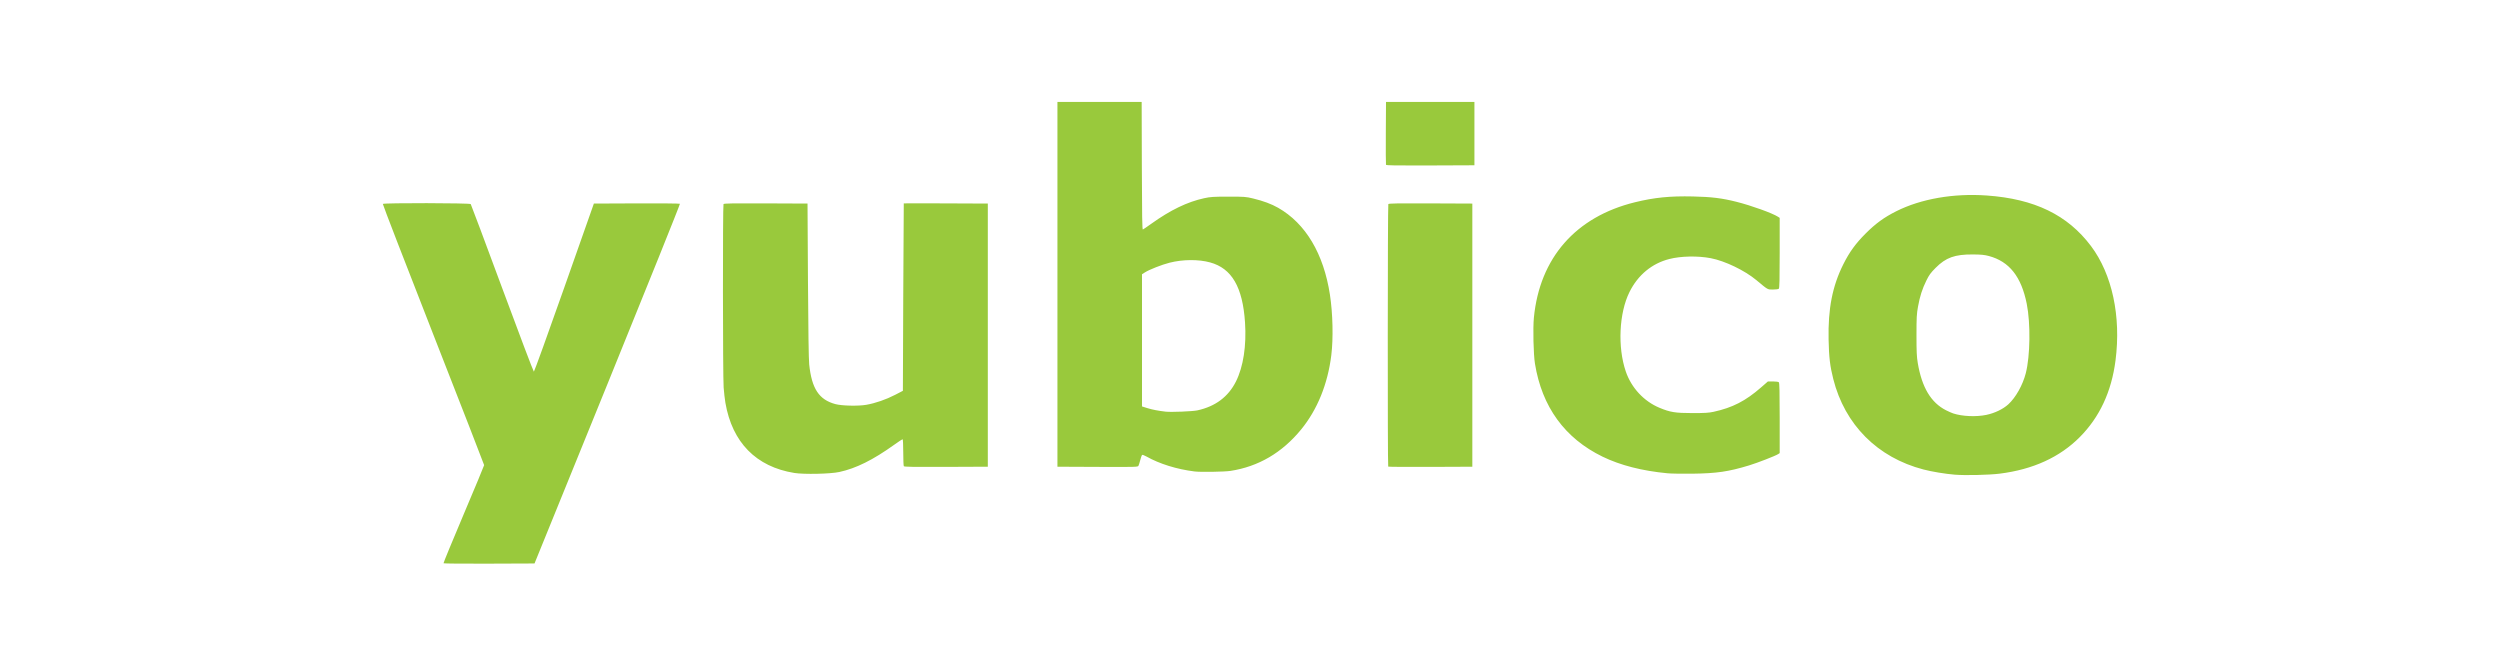
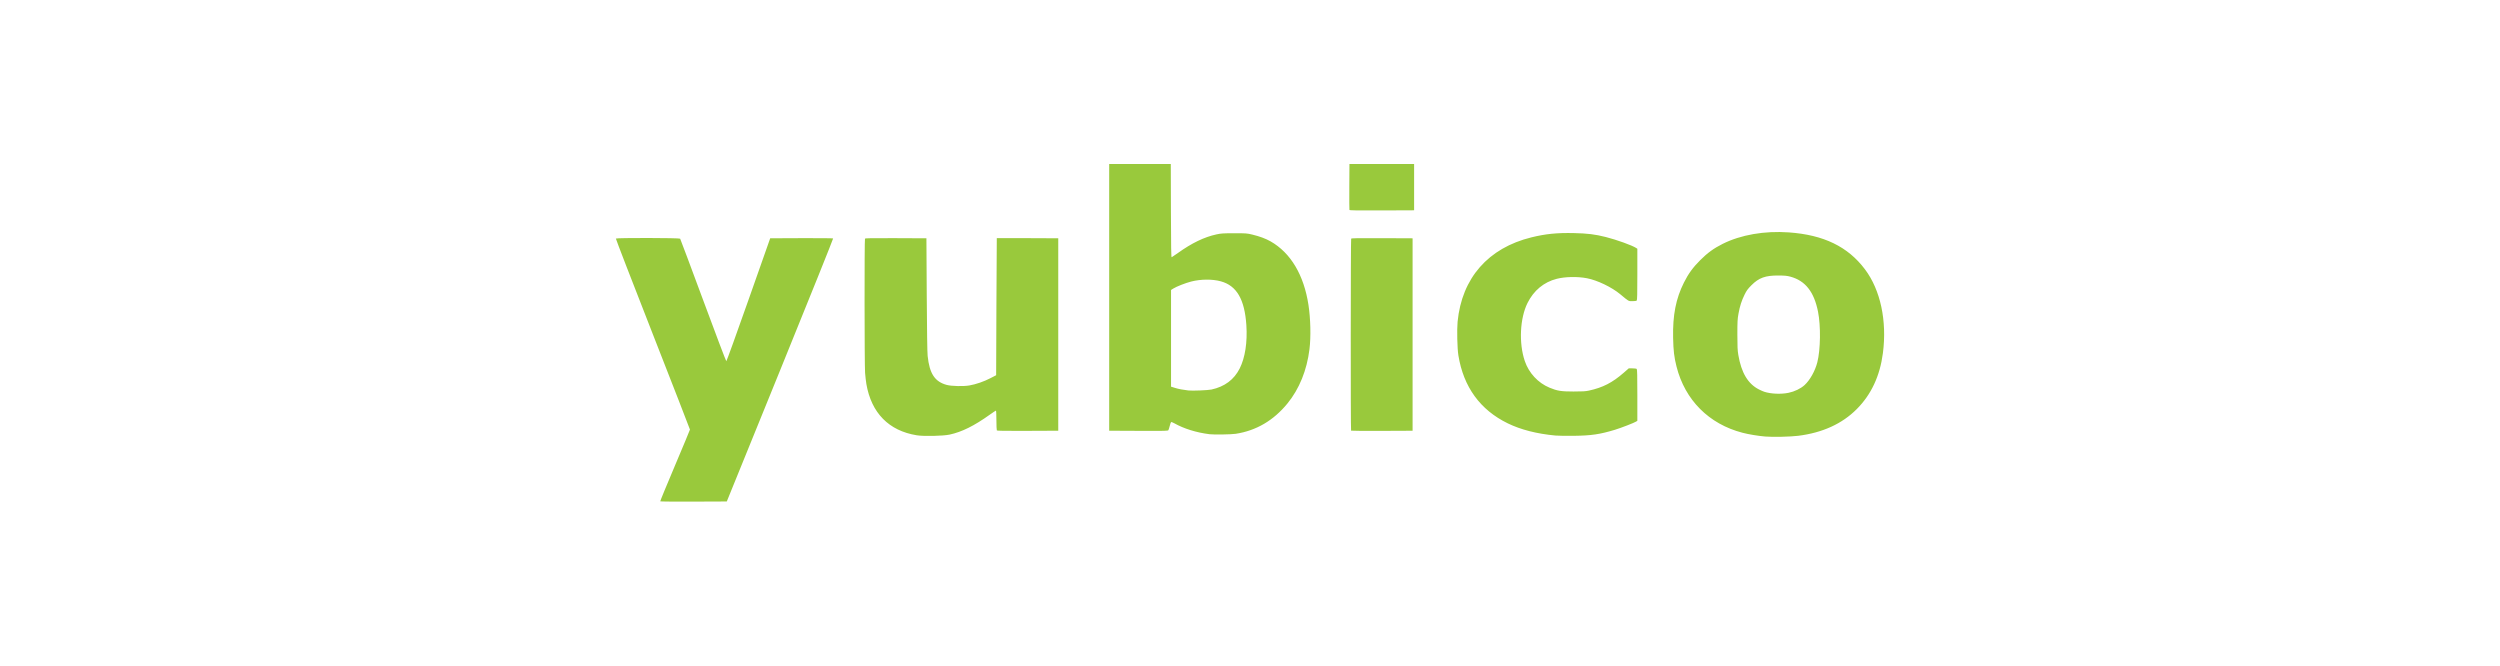
<svg xmlns="http://www.w3.org/2000/svg" version="1.1" id="svg835" width="300.961" height="80.129" viewBox="0 0 300.961 80.129">
  <defs id="defs839" />
  <g id="g845" transform="translate(-16.47936,-15.5)">
-     <path style="fill:#99c93c;stroke-width:0.084" d="m 69.871,83.309 c -0.023,-0.037 1.068,-2.686 2.425,-5.888 1.357,-3.201 2.467,-5.868 2.467,-5.927 0,-0.058 -2.756,-7.138 -6.124,-15.732 -3.368,-8.594 -6.1,-15.665 -6.071,-15.712 0.084,-0.136 10.474,-0.118 10.58,0.019 0.045,0.058 1.753,4.621 3.796,10.14 2.043,5.52 3.755,10.035 3.805,10.035 0.05,-2.52e-4 1.695,-4.554 3.657,-10.119 l 3.566,-10.119 5.145,-0.022 c 2.83,-0.012 5.176,0.01 5.215,0.048 0.038,0.038 -3.884,9.797 -8.717,21.685 L 80.826,83.334 75.369,83.355 c -3.001,0.012 -5.475,-0.009 -5.498,-0.046 z M 251.82,72.645 c -1.193,-0.1 -2.756,-0.358 -3.778,-0.624 -5.539,-1.441 -9.472,-5.385 -10.866,-10.896 -0.392,-1.549 -0.518,-2.607 -0.562,-4.735 -0.078,-3.729 0.456,-6.453 1.781,-9.093 0.735,-1.464 1.475,-2.483 2.68,-3.688 1.205,-1.205 2.224,-1.946 3.688,-2.68 2.984,-1.497 6.899,-2.177 10.895,-1.894 5.742,0.407 9.726,2.339 12.542,6.082 2.551,3.39 3.64,8.471 2.954,13.78 -0.486,3.76 -1.916,6.826 -4.305,9.227 -2.411,2.423 -5.638,3.895 -9.64,4.397 -1.277,0.16 -4.158,0.226 -5.387,0.123 z m 3.795,-7.203 c 0.992,-0.204 2.002,-0.69 2.636,-1.269 0.891,-0.815 1.739,-2.324 2.102,-3.745 0.534,-2.088 0.587,-5.992 0.115,-8.354 -0.654,-3.271 -2.099,-5.095 -4.559,-5.754 -0.534,-0.143 -0.926,-0.181 -1.928,-0.188 -2.178,-0.014 -3.249,0.371 -4.487,1.618 -0.59,0.594 -0.785,0.86 -1.107,1.517 -0.502,1.022 -0.78,1.888 -1.009,3.143 -0.161,0.884 -0.184,1.3 -0.184,3.436 -6.9e-4,1.977 0.028,2.602 0.154,3.35 0.496,2.948 1.589,4.775 3.407,5.696 0.3,0.152 0.69,0.323 0.868,0.381 1.099,0.357 2.748,0.427 3.992,0.171 z m -143.513,6.994 c -4.599,-0.744 -7.477,-3.675 -8.297,-8.449 -0.07,-0.408 -0.165,-1.238 -0.211,-1.844 -0.1,-1.315 -0.114,-21.919 -0.015,-22.075 0.053,-0.083 1.127,-0.101 5.09,-0.084 l 5.023,0.022 0.053,9.219 c 0.034,5.984 0.087,9.542 0.149,10.14 0.306,2.928 1.177,4.249 3.15,4.782 0.777,0.21 2.752,0.255 3.725,0.085 1.097,-0.191 2.391,-0.639 3.482,-1.206 l 0.922,-0.479 0.043,-11.271 c 0.023,-6.199 0.052,-11.281 0.063,-11.292 0.011,-0.012 2.292,-0.012 5.069,0 l 5.049,0.022 v 15.839 15.839 l -5.023,0.022 c -3.963,0.017 -5.037,-5.14e-4 -5.09,-0.084 -0.037,-0.058 -0.068,-0.813 -0.068,-1.677 -5.1e-4,-0.89 -0.034,-1.571 -0.078,-1.571 -0.042,0 -0.495,0.3 -1.008,0.667 -2.563,1.834 -4.588,2.84 -6.609,3.28 -1.078,0.235 -4.261,0.303 -5.419,0.115 z m 105.131,0.041 c -3.063,-0.289 -5.693,-0.962 -7.836,-2.005 -4.545,-2.213 -7.292,-5.994 -8.133,-11.197 -0.181,-1.12 -0.254,-4.239 -0.129,-5.528 0.698,-7.199 5.032,-12.149 12.168,-13.899 2.333,-0.572 4.213,-0.76 6.972,-0.698 2.254,0.051 3.503,0.204 5.255,0.646 1.795,0.453 4.34,1.371 5.002,1.805 l 0.194,0.127 v 4.213 c 0,3.165 -0.025,4.238 -0.101,4.314 -0.06,0.06 -0.348,0.101 -0.709,0.101 -0.67,0 -0.573,0.055 -1.998,-1.133 -1.401,-1.168 -3.777,-2.311 -5.489,-2.641 -1.55,-0.298 -3.591,-0.259 -4.984,0.097 -2.107,0.538 -3.778,1.921 -4.799,3.971 -1.258,2.526 -1.45,6.633 -0.447,9.572 0.67,1.964 2.18,3.589 4.062,4.372 1.279,0.532 1.902,0.633 3.947,0.635 1.491,0.002 1.98,-0.028 2.556,-0.153 2.284,-0.499 3.849,-1.303 5.724,-2.94 l 0.821,-0.717 h 0.608 c 0.361,0 0.648,0.041 0.708,0.101 0.076,0.076 0.101,1.149 0.101,4.314 v 4.213 l -0.189,0.123 c -0.321,0.21 -2.485,1.05 -3.499,1.358 -2.471,0.751 -3.889,0.958 -6.788,0.996 -1.221,0.016 -2.579,-0.005 -3.017,-0.047 z m -56.946,-0.22 c -2.142,-0.266 -4.216,-0.911 -5.796,-1.802 -0.263,-0.148 -0.49,-0.227 -0.531,-0.185 -0.04,0.041 -0.134,0.318 -0.211,0.617 -0.077,0.299 -0.175,0.61 -0.219,0.692 -0.075,0.141 -0.351,0.148 -4.916,0.128 l -4.836,-0.022 V 49.728 27.771 h 5.07 5.07 l 0.021,7.698 c 0.017,6.1 0.043,7.69 0.126,7.658 0.057,-0.022 0.519,-0.338 1.026,-0.701 2.296,-1.644 4.328,-2.624 6.353,-3.065 0.749,-0.163 1.107,-0.186 2.907,-0.188 1.936,-0.002 2.106,0.01 2.975,0.219 1.221,0.294 2.215,0.663 3.021,1.122 3.312,1.888 5.483,5.532 6.236,10.467 0.347,2.274 0.414,5.251 0.165,7.276 -0.428,3.473 -1.675,6.549 -3.624,8.935 -2.293,2.807 -5.148,4.482 -8.522,4.998 -0.73,0.112 -3.596,0.156 -4.316,0.067 z m 0.335,-7.354 c 2.174,-0.475 3.721,-1.632 4.646,-3.475 0.889,-1.771 1.28,-4.317 1.092,-7.123 -0.284,-4.251 -1.594,-6.499 -4.204,-7.215 -1.395,-0.383 -3.284,-0.369 -4.879,0.036 -0.93,0.236 -2.431,0.825 -2.962,1.163 l -0.356,0.226 v 7.957 7.957 l 0.649,0.204 c 0.577,0.182 1.3,0.321 2.2,0.424 0.65,0.075 3.247,-0.031 3.813,-0.154 z m 22.977,6.769 c -0.081,-0.081 -0.068,-31.476 0.013,-31.603 0.053,-0.083 1.127,-0.101 5.09,-0.084 l 5.023,0.022 v 15.839 15.839 l -5.035,0.022 c -2.769,0.012 -5.06,-0.004 -5.091,-0.035 z m -0.269,-36.337 c -0.022,-0.058 -0.03,-1.784 -0.019,-3.835 l 0.022,-3.729 h 5.322 5.322 v 3.813 3.813 l -5.303,0.022 c -4.198,0.017 -5.311,-4.18e-4 -5.343,-0.084 z" id="path847" />
+     <path style="fill:#99c93c;stroke-width:0.061" d="m 95.962,75.854 c -0.017,-0.027 0.781,-1.965 1.773,-4.306 0.992,-2.341 1.804,-4.291 1.804,-4.334 0,-0.043 -2.015,-5.22 -4.478,-11.505 -2.463,-6.285 -4.461,-11.455 -4.44,-11.49 0.062,-0.1 7.659,-0.086 7.737,0.014 0.033,0.042 1.282,3.379 2.776,7.415 1.494,4.036 2.746,7.339 2.783,7.338 0.036,-1.84e-4 1.24,-3.33 2.674,-7.4 l 2.608,-7.4 3.762,-0.016 c 2.069,-0.009 3.785,0.007 3.813,0.035 0.028,0.028 -2.841,7.164 -6.375,15.858 l -6.426,15.807 -3.99,0.016 c -2.195,0.009 -4.004,-0.006 -4.021,-0.033 z M 229.016,68.055 c -0.872,-0.073 -2.015,-0.262 -2.763,-0.457 -4.051,-1.054 -6.927,-3.938 -7.946,-7.968 -0.287,-1.133 -0.378,-1.907 -0.411,-3.463 -0.057,-2.727 0.333,-4.719 1.302,-6.649 0.538,-1.071 1.079,-1.816 1.96,-2.697 0.881,-0.881 1.626,-1.423 2.697,-1.96 2.182,-1.094 5.045,-1.592 7.967,-1.385 4.199,0.298 7.112,1.711 9.171,4.448 1.865,2.479 2.662,6.195 2.16,10.077 -0.355,2.75 -1.401,4.992 -3.148,6.747 -1.763,1.772 -4.123,2.848 -7.05,3.215 -0.934,0.117 -3.04,0.165 -3.939,0.09 z m 2.775,-5.267 c 0.726,-0.149 1.464,-0.505 1.927,-0.928 0.652,-0.596 1.271,-1.7 1.537,-2.739 0.39,-1.527 0.43,-4.382 0.084,-6.109 -0.478,-2.392 -1.535,-3.726 -3.334,-4.208 -0.391,-0.105 -0.677,-0.133 -1.41,-0.137 -1.593,-0.011 -2.376,0.272 -3.281,1.183 -0.431,0.434 -0.574,0.629 -0.81,1.109 -0.367,0.747 -0.571,1.38 -0.738,2.298 -0.118,0.646 -0.134,0.95 -0.135,2.513 -5e-4,1.446 0.021,1.903 0.113,2.45 0.363,2.156 1.162,3.492 2.491,4.165 0.219,0.111 0.505,0.236 0.635,0.278 0.804,0.261 2.01,0.312 2.92,0.125 z m -104.947,5.114 c -3.363,-0.544 -5.468,-2.687 -6.068,-6.179 -0.051,-0.298 -0.121,-0.905 -0.155,-1.348 -0.073,-0.962 -0.084,-16.029 -0.011,-16.143 0.039,-0.061 0.824,-0.074 3.722,-0.061 l 3.673,0.016 0.039,6.741 c 0.025,4.376 0.064,6.978 0.109,7.415 0.224,2.141 0.861,3.107 2.303,3.497 0.568,0.153 2.012,0.186 2.724,0.062 0.803,-0.14 1.749,-0.468 2.546,-0.882 l 0.674,-0.35 0.031,-8.242 c 0.017,-4.533 0.038,-8.249 0.046,-8.258 0.008,-0.009 1.676,-0.009 3.707,0 l 3.692,0.016 v 11.583 11.583 l -3.673,0.016 c -2.898,0.012 -3.683,-3.76e-4 -3.722,-0.061 -0.027,-0.042 -0.049,-0.594 -0.05,-1.226 -3.7e-4,-0.651 -0.025,-1.149 -0.057,-1.149 -0.031,0 -0.362,0.219 -0.737,0.487 -1.874,1.341 -3.355,2.077 -4.833,2.399 -0.788,0.172 -3.116,0.221 -3.963,0.084 z m 76.879,0.03 c -2.24,-0.211 -4.163,-0.703 -5.73,-1.466 -3.324,-1.618 -5.332,-4.383 -5.948,-8.188 -0.133,-0.819 -0.186,-3.1 -0.094,-4.043 0.51,-5.264 3.68,-8.885 8.898,-10.164 1.706,-0.418 3.081,-0.556 5.098,-0.511 1.648,0.037 2.562,0.149 3.843,0.473 1.312,0.331 3.174,1.003 3.658,1.32 l 0.142,0.093 v 3.081 c 0,2.315 -0.018,3.099 -0.073,3.155 -0.044,0.044 -0.254,0.074 -0.519,0.074 -0.49,0 -0.419,0.04 -1.461,-0.829 -1.024,-0.854 -2.762,-1.69 -4.014,-1.931 -1.133,-0.218 -2.626,-0.189 -3.644,0.071 -1.541,0.393 -2.763,1.405 -3.509,2.904 -0.92,1.847 -1.06,4.851 -0.327,7 0.49,1.436 1.594,2.625 2.97,3.197 0.935,0.389 1.391,0.463 2.886,0.464 1.09,0.001 1.448,-0.02 1.869,-0.112 1.67,-0.365 2.815,-0.953 4.186,-2.15 l 0.601,-0.525 h 0.444 c 0.264,0 0.474,0.03 0.518,0.074 0.055,0.055 0.073,0.84 0.073,3.155 v 3.081 l -0.138,0.09 c -0.235,0.154 -1.817,0.768 -2.559,0.993 -1.807,0.549 -2.844,0.701 -4.964,0.728 -0.893,0.011 -1.886,-0.004 -2.206,-0.034 z m -41.643,-0.161 c -1.567,-0.194 -3.083,-0.666 -4.238,-1.318 -0.192,-0.108 -0.358,-0.166 -0.388,-0.135 -0.029,0.03 -0.098,0.233 -0.154,0.451 -0.056,0.218 -0.128,0.446 -0.16,0.506 -0.055,0.103 -0.257,0.108 -3.595,0.093 l -3.537,-0.016 V 51.296 35.24 h 3.708 3.708 l 0.016,5.629 c 0.013,4.461 0.031,5.623 0.092,5.6 0.042,-0.016 0.38,-0.247 0.75,-0.512 1.679,-1.202 3.165,-1.919 4.646,-2.241 0.547,-0.119 0.809,-0.136 2.126,-0.137 1.416,-0.002 1.54,0.007 2.176,0.16 0.893,0.215 1.62,0.485 2.209,0.82 2.422,1.38 4.01,4.045 4.56,7.655 0.254,1.663 0.303,3.84 0.121,5.321 -0.313,2.54 -1.225,4.789 -2.65,6.534 -1.676,2.053 -3.764,3.277 -6.232,3.655 -0.534,0.082 -2.63,0.114 -3.156,0.049 z m 0.245,-5.378 c 1.59,-0.348 2.721,-1.194 3.398,-2.541 0.65,-1.295 0.936,-3.157 0.799,-5.209 -0.208,-3.109 -1.166,-4.753 -3.074,-5.276 -1.02,-0.28 -2.401,-0.27 -3.568,0.026 -0.68,0.173 -1.778,0.603 -2.166,0.85 l -0.26,0.166 v 5.819 5.819 l 0.475,0.149 c 0.422,0.133 0.95,0.235 1.609,0.31 0.475,0.055 2.374,-0.022 2.788,-0.113 z m 16.803,4.95 c -0.059,-0.059 -0.05,-23.017 0.01,-23.11 0.039,-0.061 0.824,-0.074 3.722,-0.061 l 3.673,0.016 v 11.583 11.583 l -3.682,0.016 c -2.025,0.009 -3.7,-0.003 -3.723,-0.026 z M 178.93,40.771 c -0.016,-0.042 -0.022,-1.304 -0.014,-2.804 l 0.016,-2.727 h 3.892 3.892 v 2.788 2.788 l -3.878,0.016 c -3.07,0.012 -3.884,-3.05e-4 -3.908,-0.061 z" id="path847" />
  </g>
</svg>
